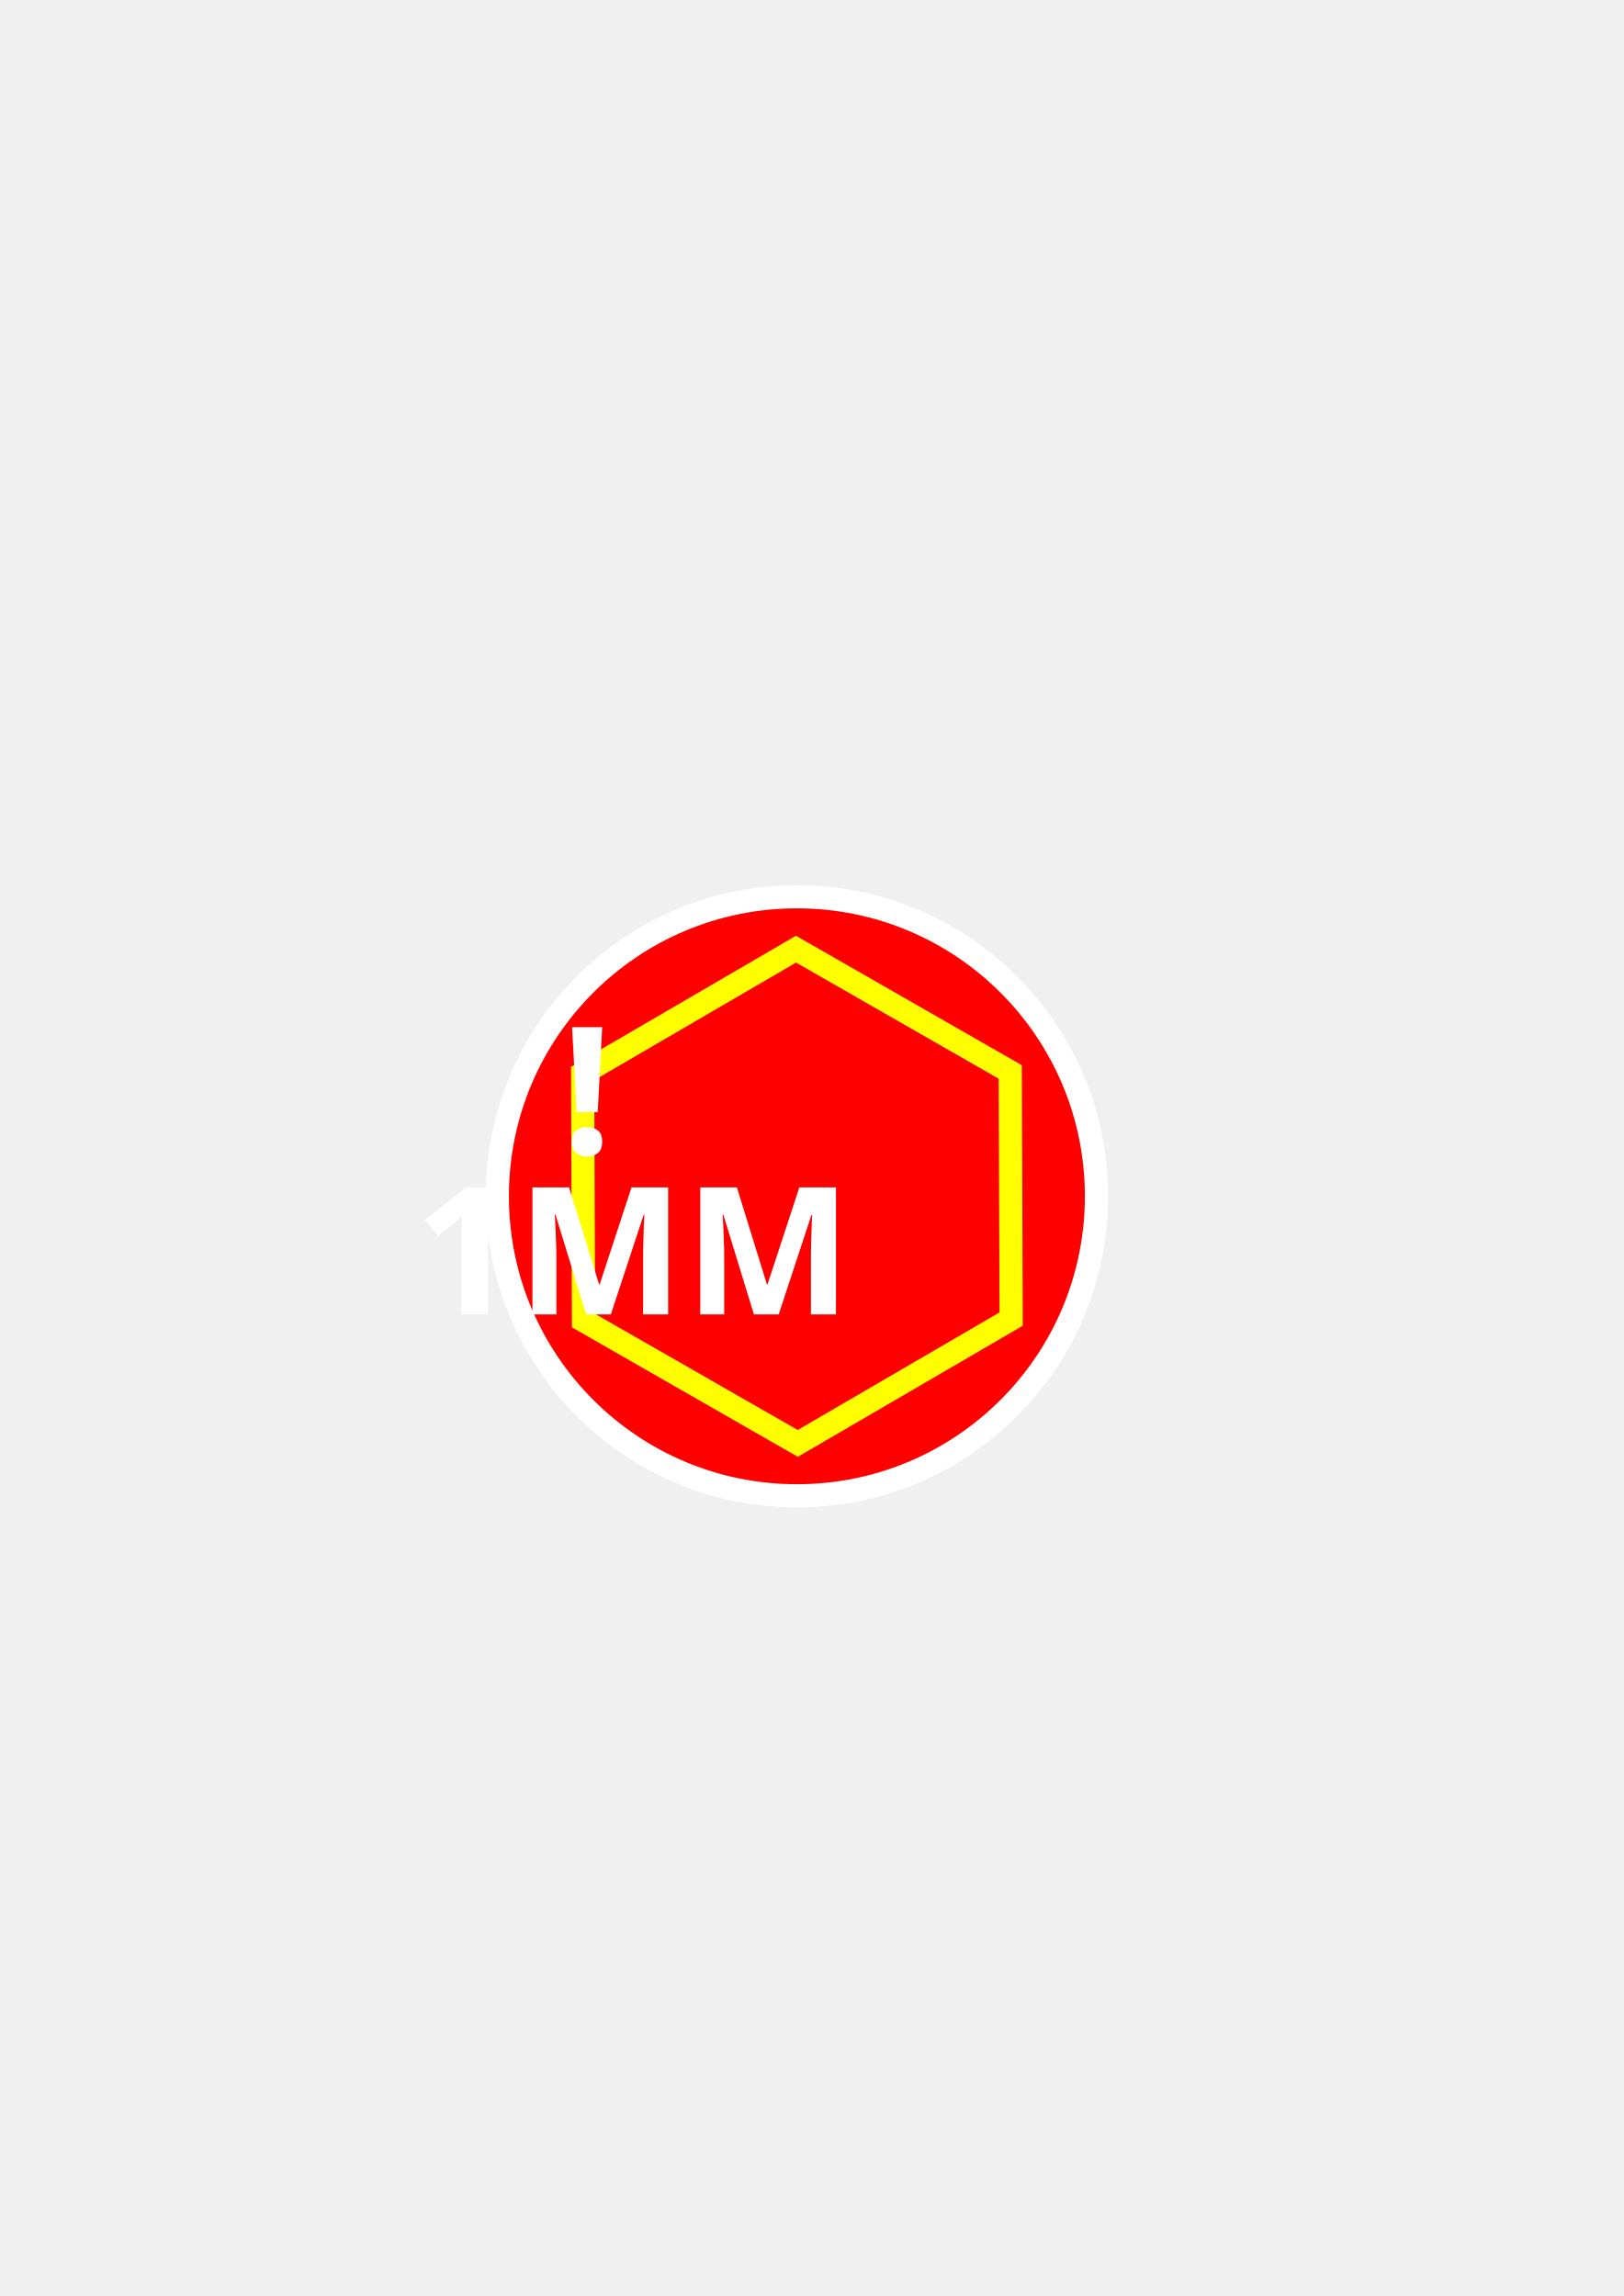
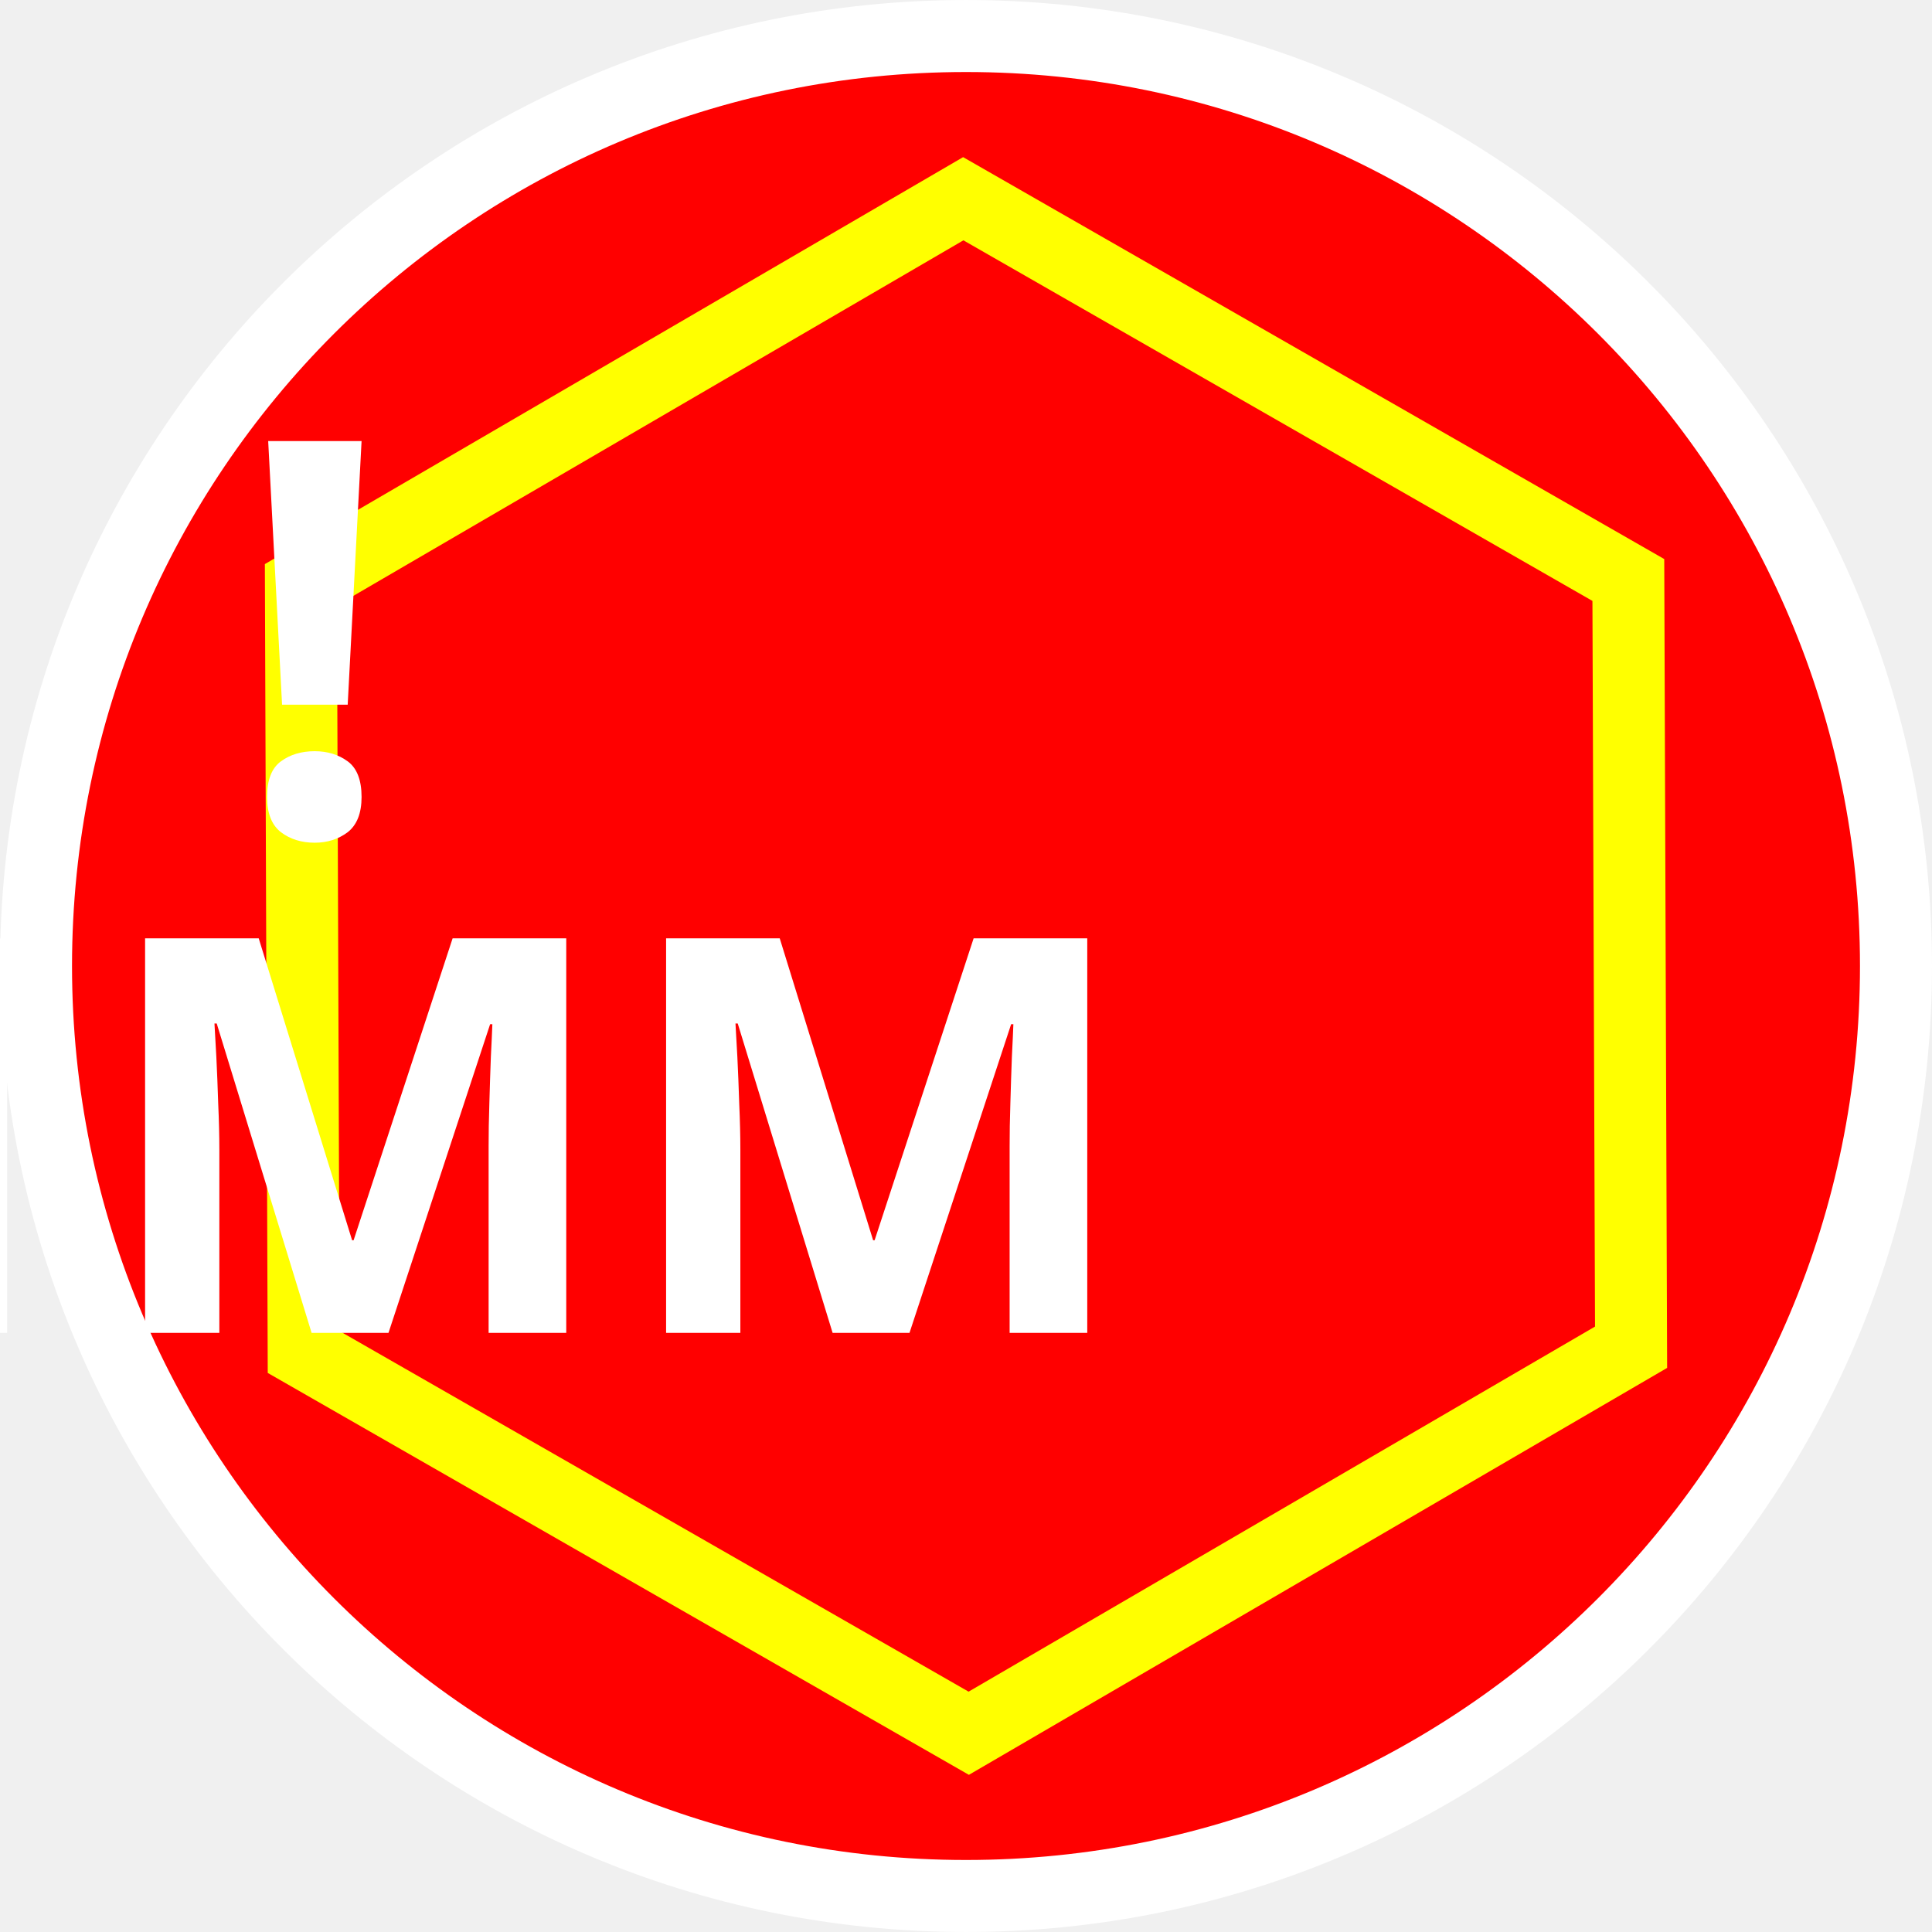
- <svg xmlns="http://www.w3.org/2000/svg" width="210mm" height="297mm" viewBox="0 0 210 297" version="1.1" id="svg1">
+ <svg xmlns="http://www.w3.org/2000/svg" width="80.493mm" height="80.493mm" viewBox="0 0 80.493 80.493" version="1.1" id="svg1">
  <defs id="defs1" />
-   <g id="layer1">
+   <g id="layer1" transform="translate(-62.81858,-114.4994)">
    <g id="g1">
      <circle style="fill:#ff0000;stroke:#ffffff;stroke-width:3;stroke-dasharray:none;stroke-opacity:1" id="path1" cx="103.065" cy="154.746" r="38.746" />
      <path style="fill:none;stroke:#ffff00;stroke-width:3.853;stroke-dasharray:none" id="path2" d="M 45.372,117.356 4.433,120.152 -18.459,86.095 -0.41,49.243 40.53,46.447 63.421,80.504 Z" transform="matrix(0.6975845,-0.3451386,0.3447468,0.6983772,58.66521,104.3304)" />
      <text xml:space="preserve" style="font-style:normal;font-variant:normal;font-weight:bold;font-stretch:normal;font-size:23.02px;line-height:0.9;font-family:'JetBrains Mono';-inkscape-font-specification:'JetBrains Mono, Bold';font-variant-ligatures:normal;font-variant-caps:normal;font-variant-numeric:normal;font-variant-east-asian:normal;text-align:center;text-anchor:middle;fill:#ffffff;fill-opacity:1;stroke:none;stroke-width:3;stroke-dasharray:none" x="102.858" y="149.309" id="text2">
-         <tspan id="tspan2" style="font-style:normal;font-variant:normal;font-weight:bold;font-stretch:normal;font-size:23.021px;line-height:0.9;font-family:'JetBrains Mono';-inkscape-font-specification:'JetBrains Mono, Bold';font-variant-ligatures:normal;font-variant-caps:normal;font-variant-numeric:normal;font-variant-east-asian:normal;text-align:center;text-anchor:middle;fill:#ffffff;fill-opacity:1;stroke:none;stroke-width:3;stroke-dasharray:none" x="102.858" y="149.309">!</tspan>
-         <tspan style="font-style:normal;font-variant:normal;font-weight:bold;font-stretch:normal;font-size:23.021px;line-height:0.9;font-family:'JetBrains Mono';-inkscape-font-specification:'JetBrains Mono, Bold';font-variant-ligatures:normal;font-variant-caps:normal;font-variant-numeric:normal;font-variant-east-asian:normal;text-align:center;text-anchor:middle;fill:#ffffff;fill-opacity:1;stroke:none;stroke-width:3;stroke-dasharray:none" x="102.858" y="170.028" id="tspan3">1MM</tspan>
+         <tspan id="tspan2" style="font-style:normal;font-variant:normal;font-weight:bold;font-stretch:normal;font-size:23.02px;line-height:0.9;font-family:'JetBrains Mono';-inkscape-font-specification:'JetBrains Mono, Bold';font-variant-ligatures:normal;font-variant-caps:normal;font-variant-numeric:normal;font-variant-east-asian:normal;text-align:center;text-anchor:middle;fill:#ffffff;fill-opacity:1;stroke:none;stroke-width:3;stroke-dasharray:none" x="102.858" y="149.309">!</tspan>
+         <tspan style="font-style:normal;font-variant:normal;font-weight:bold;font-stretch:normal;font-size:23.02px;line-height:0.9;font-family:'JetBrains Mono';-inkscape-font-specification:'JetBrains Mono, Bold';font-variant-ligatures:normal;font-variant-caps:normal;font-variant-numeric:normal;font-variant-east-asian:normal;text-align:center;text-anchor:middle;fill:#ffffff;fill-opacity:1;stroke:none;stroke-width:3;stroke-dasharray:none" x="102.858" y="170.028" id="tspan3">1MM</tspan>
      </text>
    </g>
  </g>
</svg>
